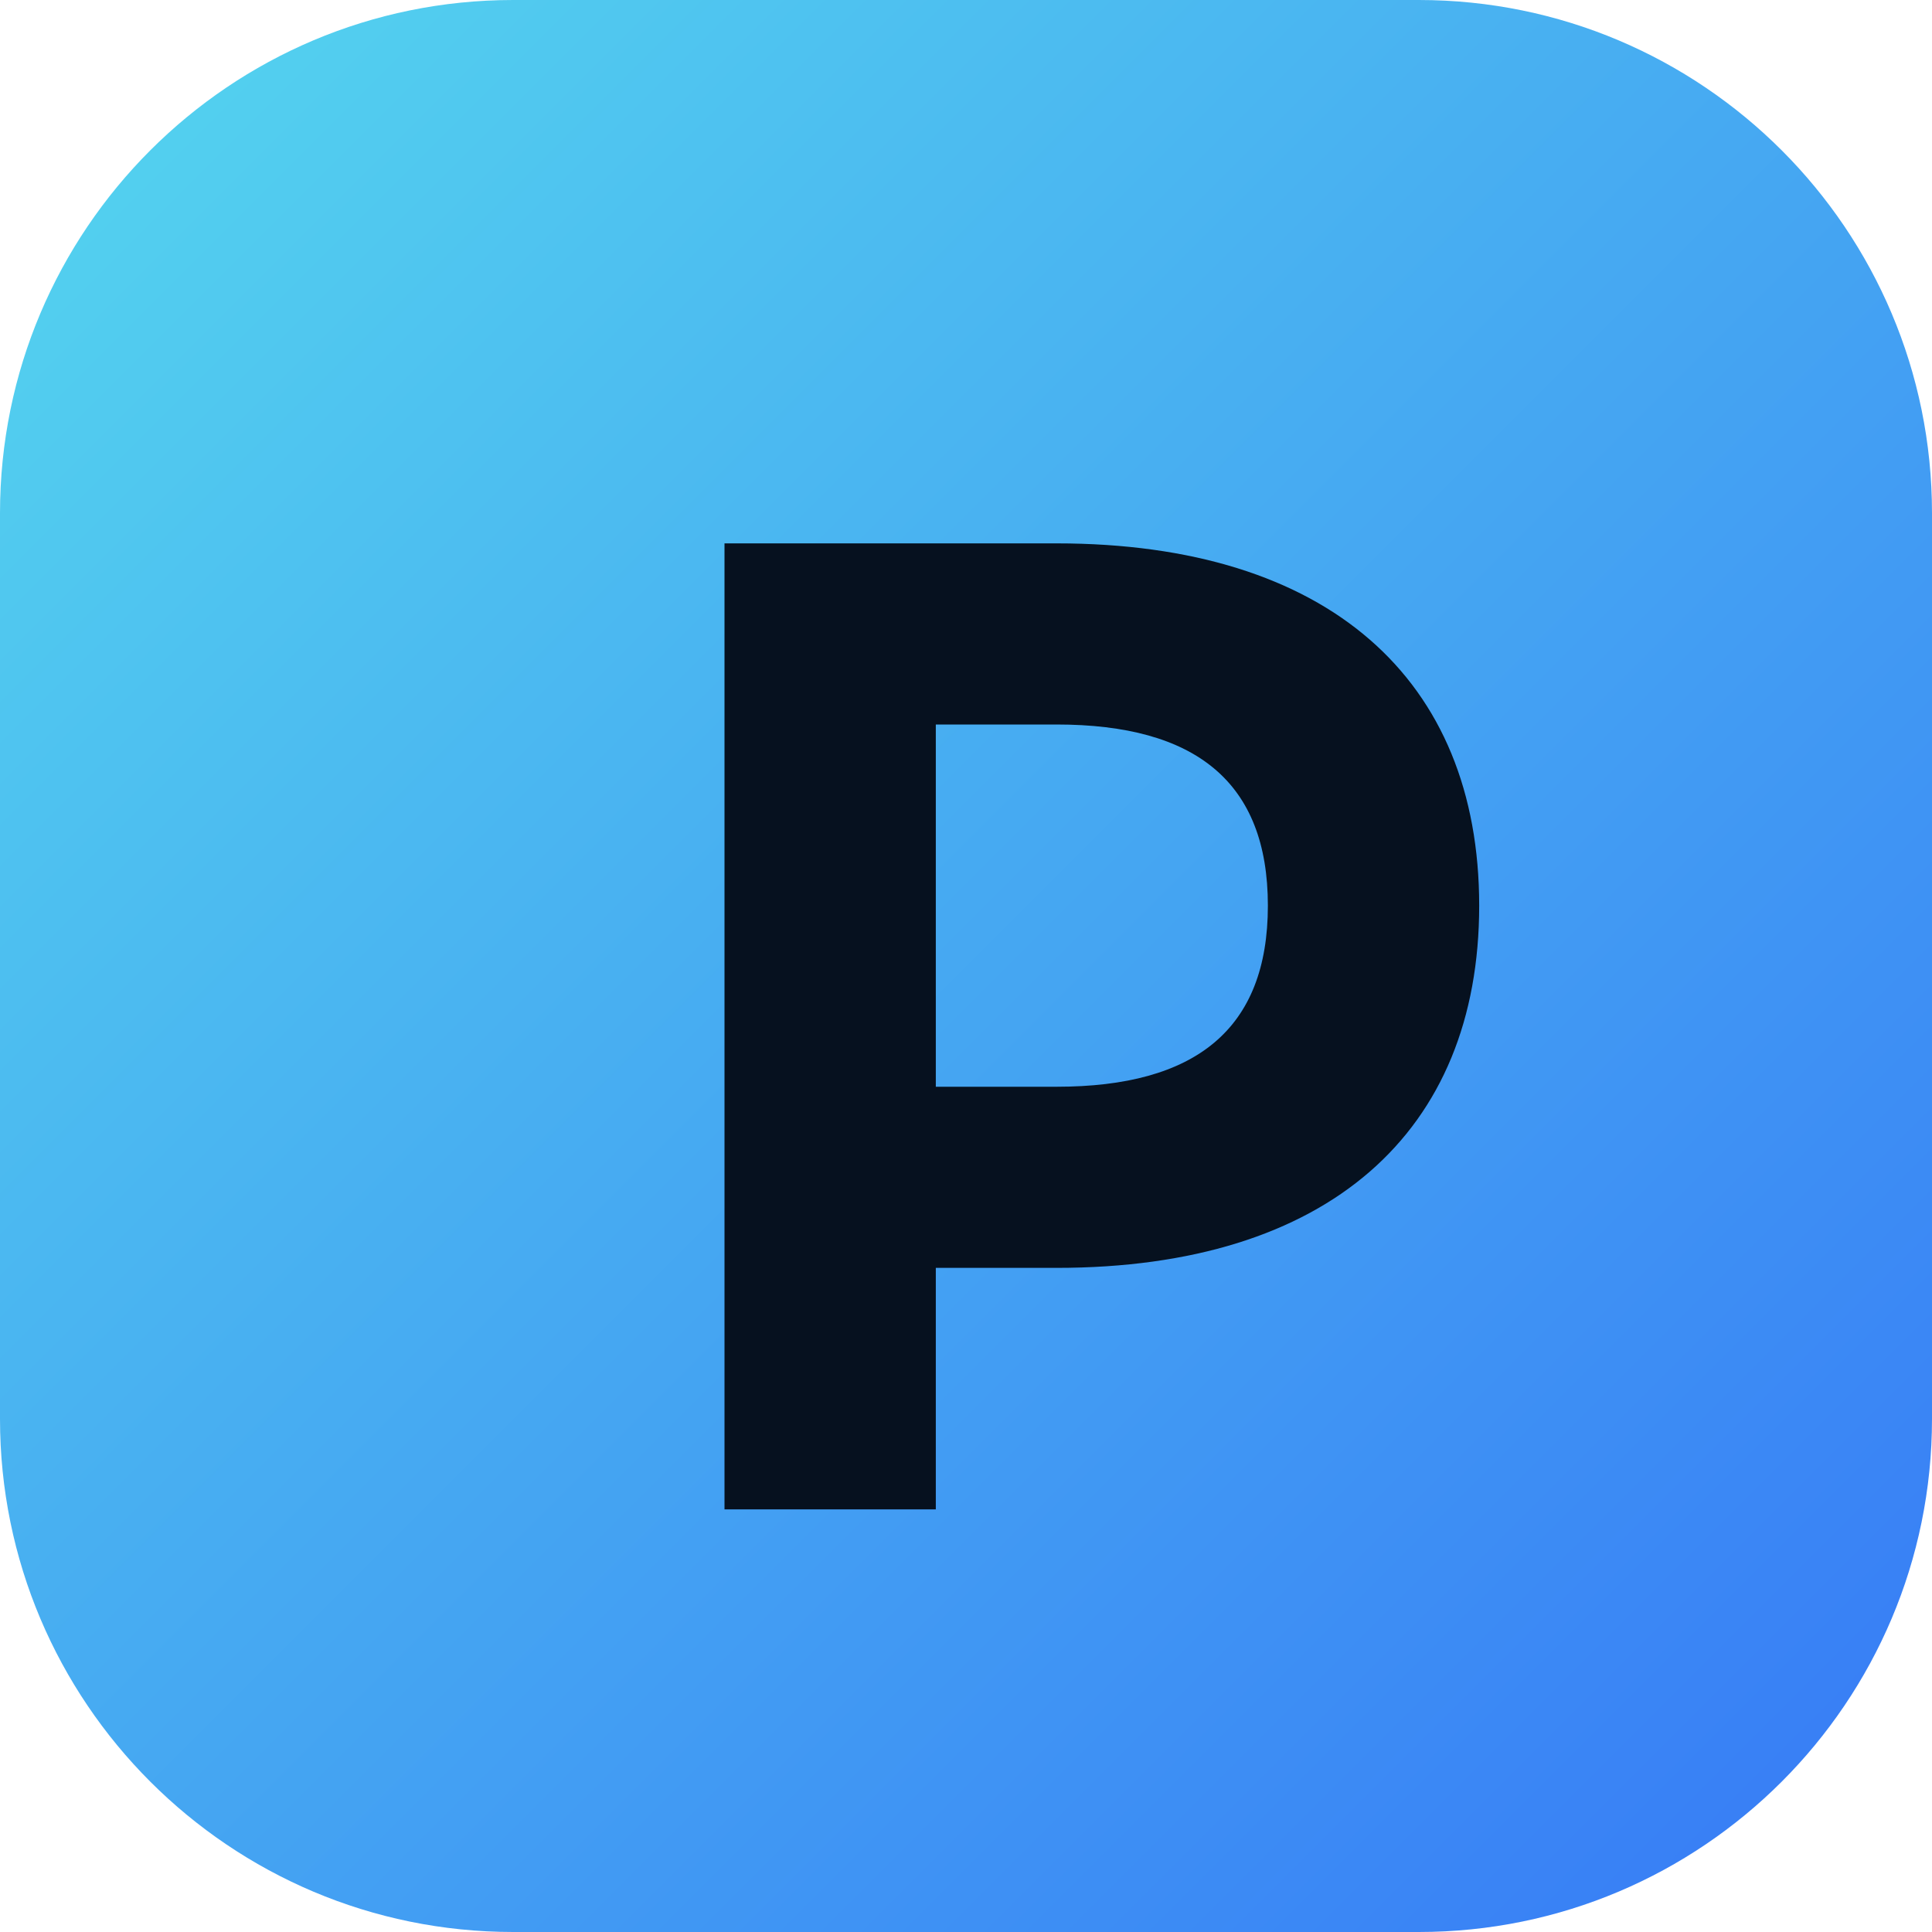
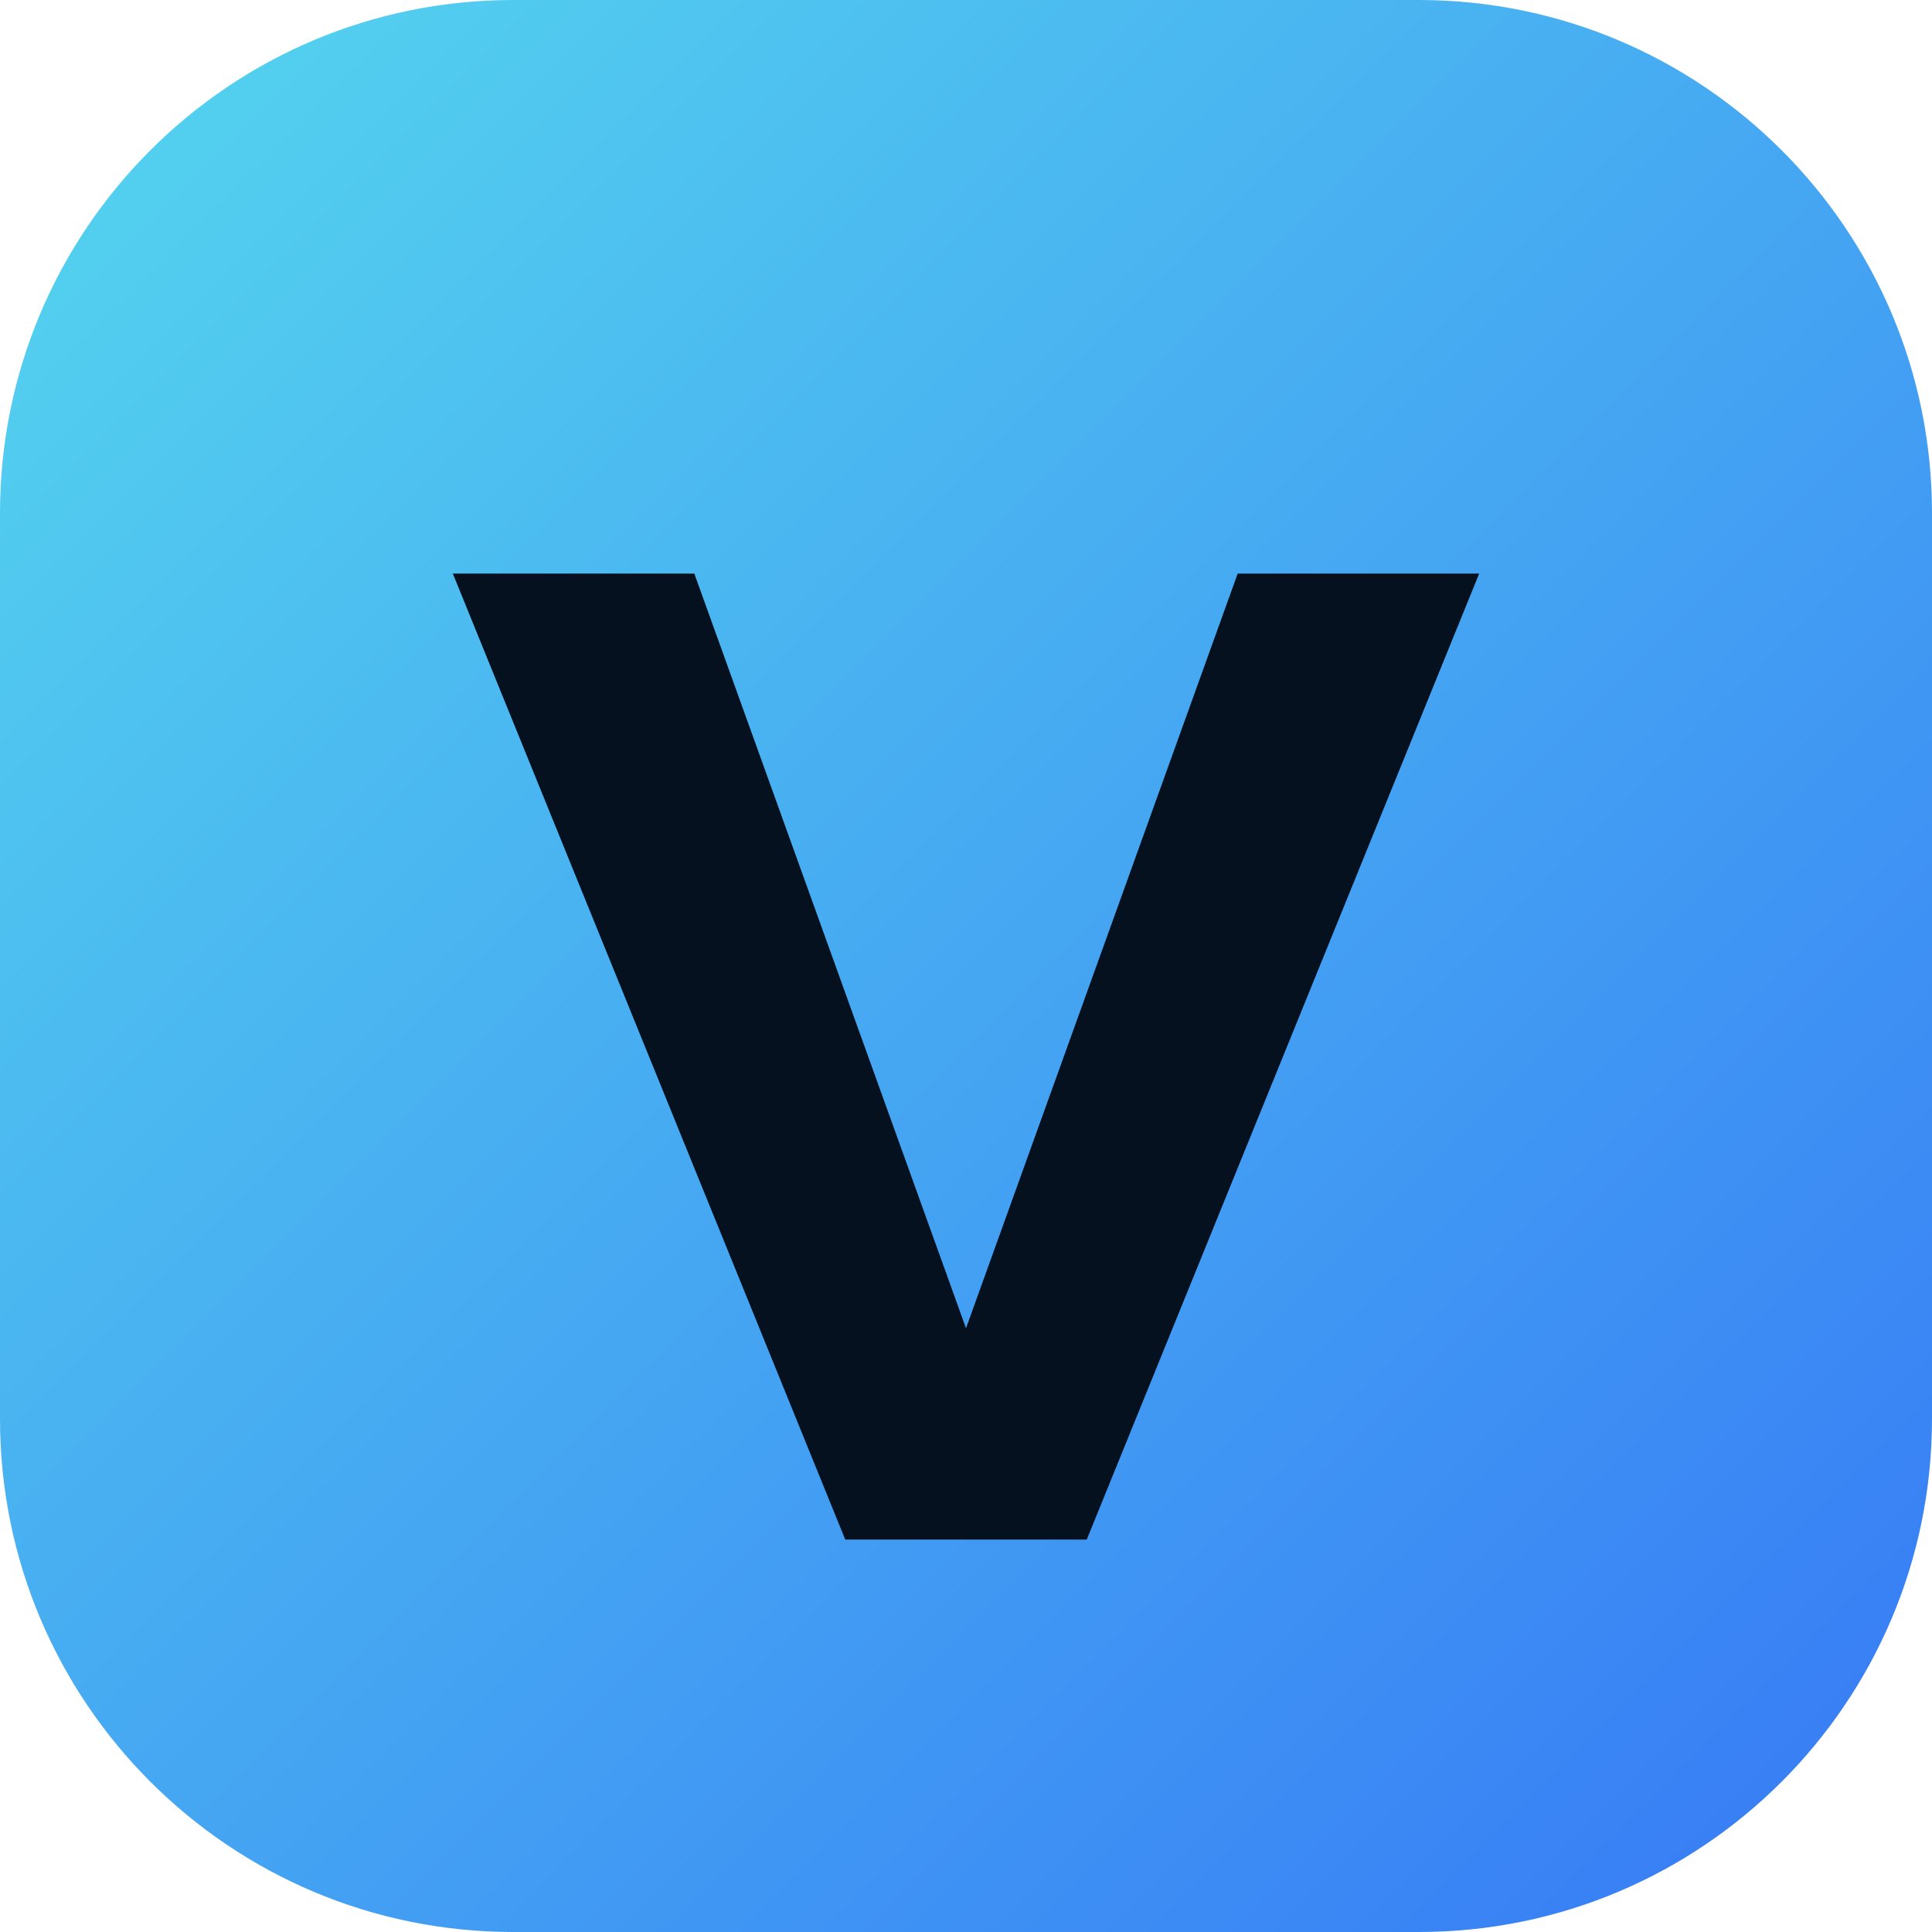
<svg xmlns="http://www.w3.org/2000/svg" viewBox="0 0 64 64">
  <defs>
    <linearGradient id="g" x1="0" y1="0" x2="1" y2="1">
      <stop stop-color="#55d7ee" />
      <stop offset="1" stop-color="#3678f6" />
    </linearGradient>
  </defs>
  <rect width="64" height="64" rx="17" fill="url(#g)" />
-   <path d="M24 18h11c9 0 14 4.5 14 12s-5 12-14 12h-4v8h-7V18Zm7 6v12h4c4.6 0 7-1.9 7-6s-2.4-6-7-6h-4Z" fill="#06111f" />
+   <path d="M15 19h8l9 25 9-25h8L36 51h-8L15 19Z" fill="#06111f" />
</svg>
